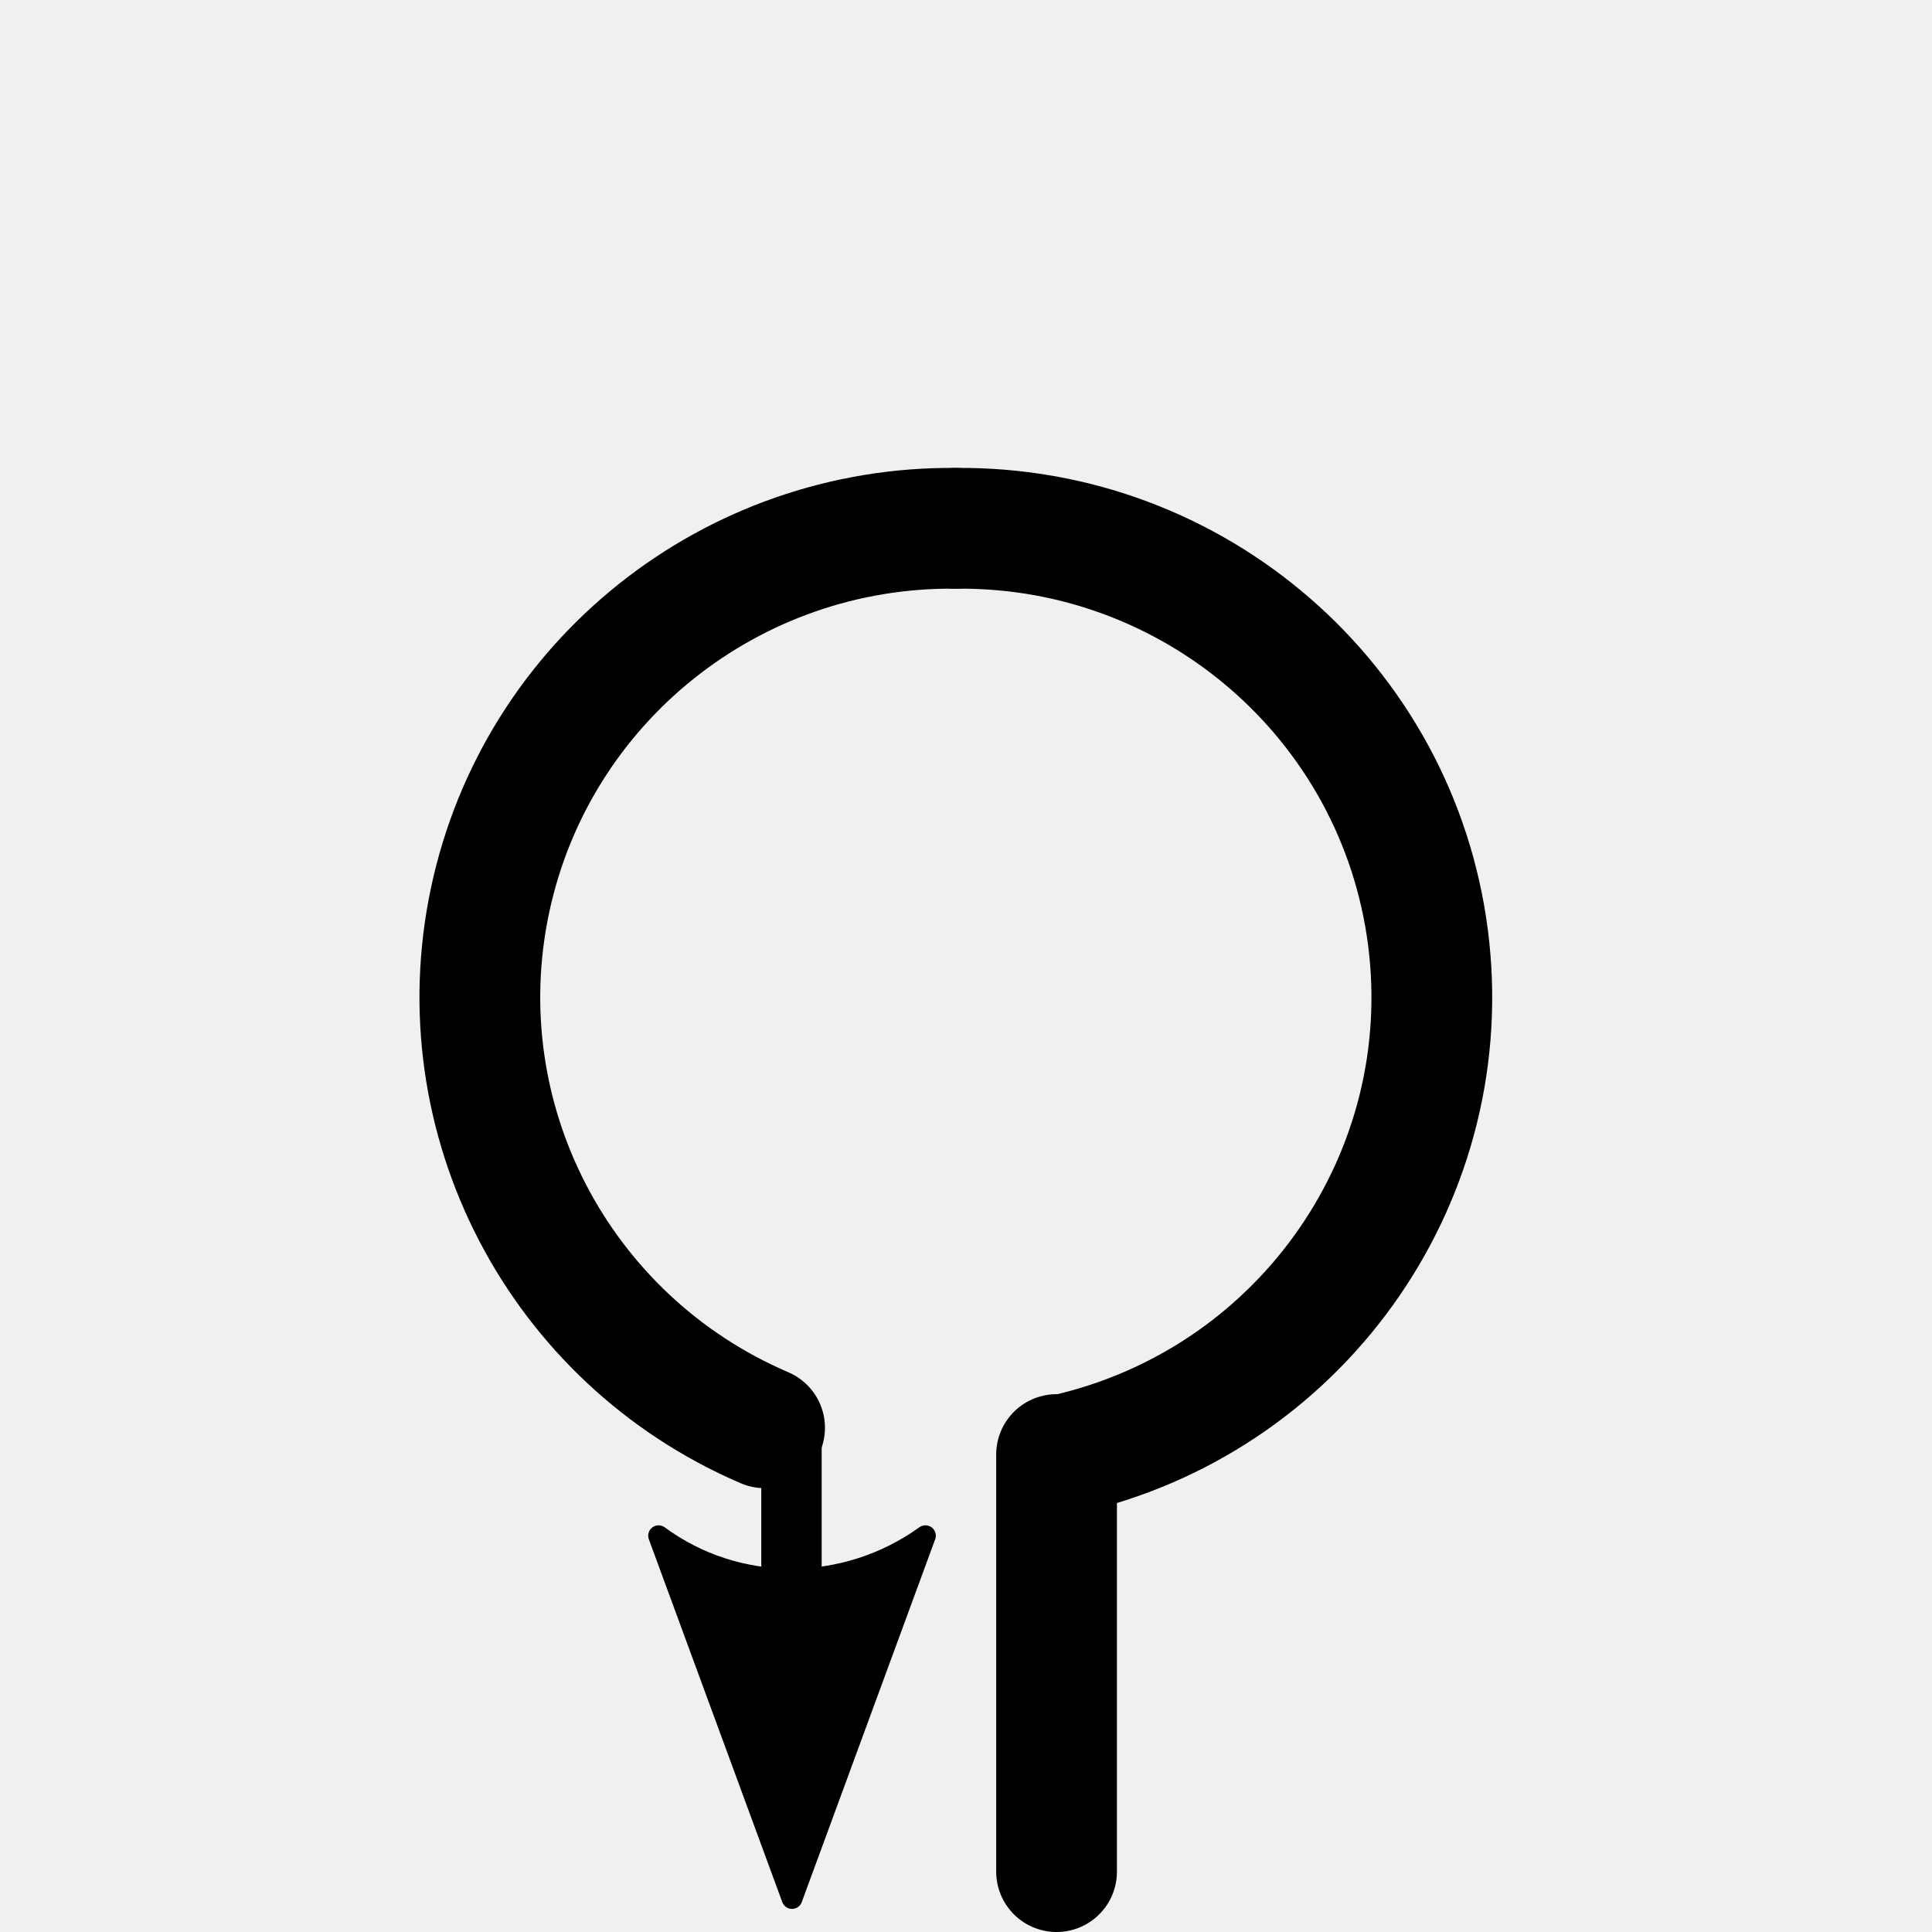
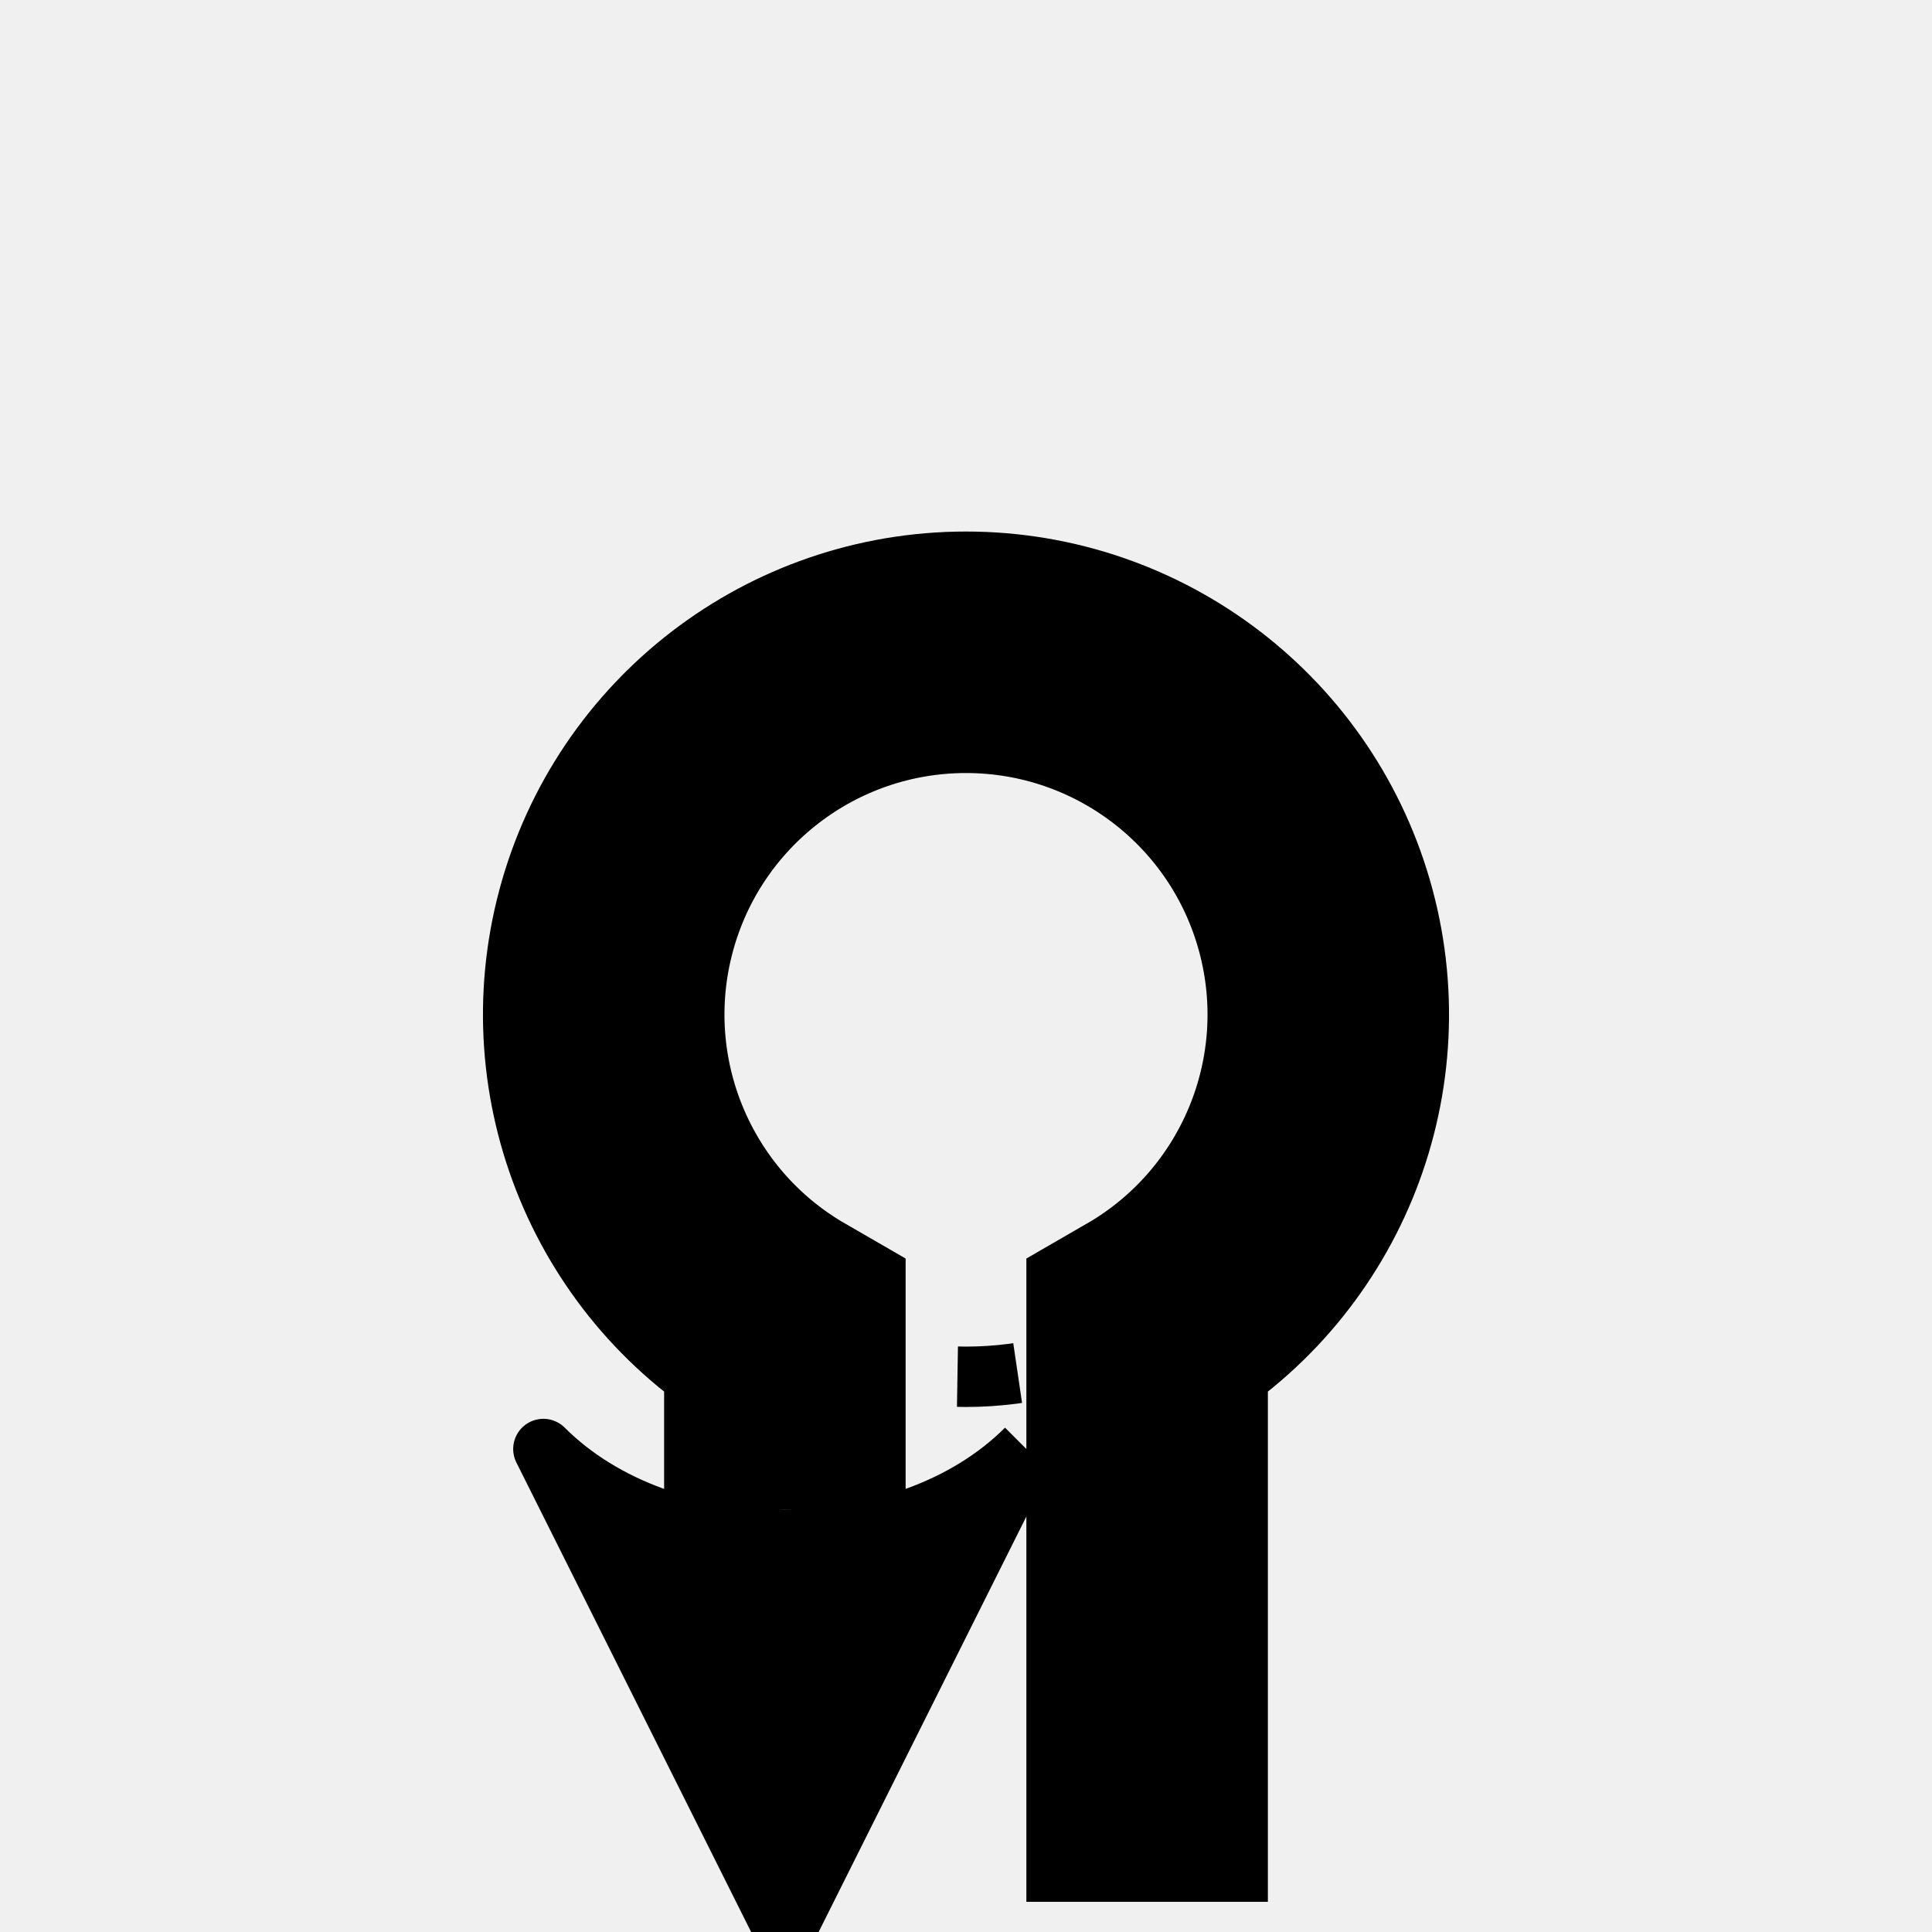
- <svg xmlns="http://www.w3.org/2000/svg" width="64px" height="64px" id="svg2652">
-   <defs id="defs2654">
-     <marker style="overflow:visible" id="Arrow2Lstart" refX="0.0" refY="0.0" orient="auto">
-       <path transform="scale(1.1) translate(1,0)" d="M 8.719,4.034 L -2.207,0.016 L 8.719,-4.002 C 6.973,-1.63 6.983,1.616 8.719,4.034 z " style="font-size:12.0;fill-rule:evenodd;stroke-width:0.625;stroke-linejoin:round" id="path3850" />
-     </marker>
-     <marker style="overflow:visible;" id="Arrow2Lend" refX="0.0" refY="0.0" orient="auto">
-       <path transform="scale(1.1) rotate(180) translate(1,0)" d="M 8.719,4.034 L -2.207,0.016 L 8.719,-4.002 C 6.973,-1.63 6.983,1.616 8.719,4.034 z " style="font-size:12.0;fill-rule:evenodd;stroke-width:0.625;stroke-linejoin:round;" id="path3484" />
-     </marker>
-     <marker style="overflow:visible" id="Arrow2Lstarto" refX="0.0" refY="0.0" orient="auto">
-       <path transform="scale(1.1) translate(1,0)" d="M 8.719,4.034 L -2.207,0.016 L 8.719,-4.002 C 6.973,-1.63 6.983,1.616 8.719,4.034 z " style="stroke-linejoin:round;font-size:12.0;fill-rule:evenodd;stroke:#ffffff;stroke-width:0.625;fill:#ffffff" id="path3186" />
-     </marker>
-     <marker style="overflow:visible" id="Arrow2LstartoF" refX="0.0" refY="0.0" orient="auto">
-       <path transform="scale(1.1) translate(1,0)" d="M 8.719,4.034 L -2.207,0.016 L 8.719,-4.002 C 6.973,-1.63 6.983,1.616 8.719,4.034 z " style="stroke-linejoin:round;font-size:12.0;fill-rule:evenodd;stroke:#000000;stroke-width:0.625;fill:#000000" id="path3296" />
-     </marker>
-   </defs>
-   <g id="layer1">
-     <path transform="matrix(-1,0,0,1,63.08988,0)" d="M 27.49,48.103 A 15.604,15.532 0 0 1 31.434,17.501" id="path2680" style="fill:none;fill-opacity:1;fill-rule:evenodd;stroke:#000000;stroke-width:4;stroke-linecap:round;stroke-linejoin:miter;stroke-miterlimit:4;stroke-dasharray:none;stroke-dashoffset:0;stroke-opacity:1" />
-     <path transform="translate(0.236017,2.0540018e-7)" style="fill:none;fill-opacity:1;fill-rule:evenodd;stroke:#000000;stroke-width:4;stroke-linecap:round;stroke-linejoin:miter;stroke-miterlimit:4;stroke-dasharray:none;stroke-dashoffset:0;stroke-opacity:1" id="path3452" d="M 25.092,47.297 A 15.604,15.532 0 0 1 31.434,17.501" />
-     <path id="path3456" d="M 26.219,61.563 C 26.219,57.778 26.219,57.778 26.219,57.778" style="stroke-linejoin:miter;marker-end:none;stroke-opacity:1;fill-rule:evenodd;marker-start:url(#Arrow2LstartoF);stroke:#000000;stroke-linecap:round;stroke-miterlimit:4;stroke-dasharray:none;stroke-width:1;fill:none" />
-     <path style="fill:none;fill-rule:evenodd;stroke:#000000;stroke-width:2;stroke-linecap:butt;stroke-linejoin:miter;stroke-miterlimit:4;stroke-dasharray:none;stroke-opacity:1" d="M 26.219,53 L 26.219,47 L 26.219,47" id="path3223" />
-     <path style="fill:none;fill-rule:evenodd;stroke:#000000;stroke-width:4;stroke-linecap:round;stroke-linejoin:round;stroke-miterlimit:4;stroke-dasharray:none;stroke-opacity:1" d="M 35,62 L 35,48.184" id="path2400" />
+ <svg xmlns="http://www.w3.org/2000/svg" width="64px" height="64px">
+   <g>
+     <path d="M 26 44 A 12 12 0 0 0 38 44" style="fill:none;stroke:#000000;stroke-width:2;stroke-linecap:butt;stroke-linejoin:miter;stroke-opacity:1;stroke-miterlimit:4;stroke-dasharray:2,4" />
+     <path d="M 38,63 L 38,44 A 12 12 0 1 0 26 44 L 26 50" style="fill:none;stroke:#000000;stroke-width:8;stroke-linecap:butt;stroke-linejoin:miter;stroke-opacity:1;stroke-miterlimit:4;stroke-dasharray:none" />
+     <path transform="translate(26,50) scale(2) rotate(180)" d="M -4,1 L 0,-7 L 4,1 C 2,-1 -2,-1 -4,1" style="fill:#000000;stroke:#000000;stroke-linejoin:round" />
  </g>
</svg>
